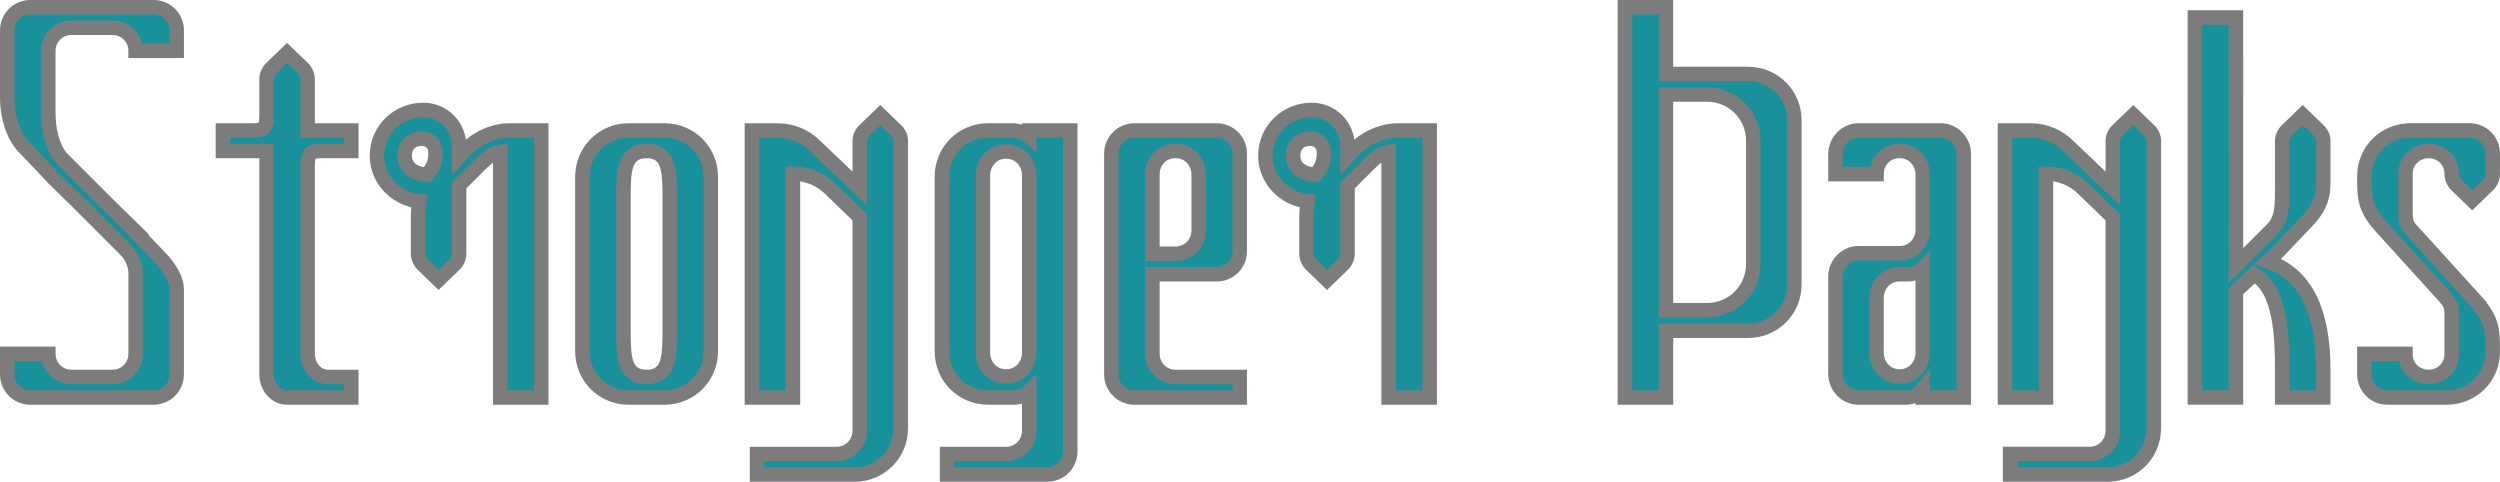
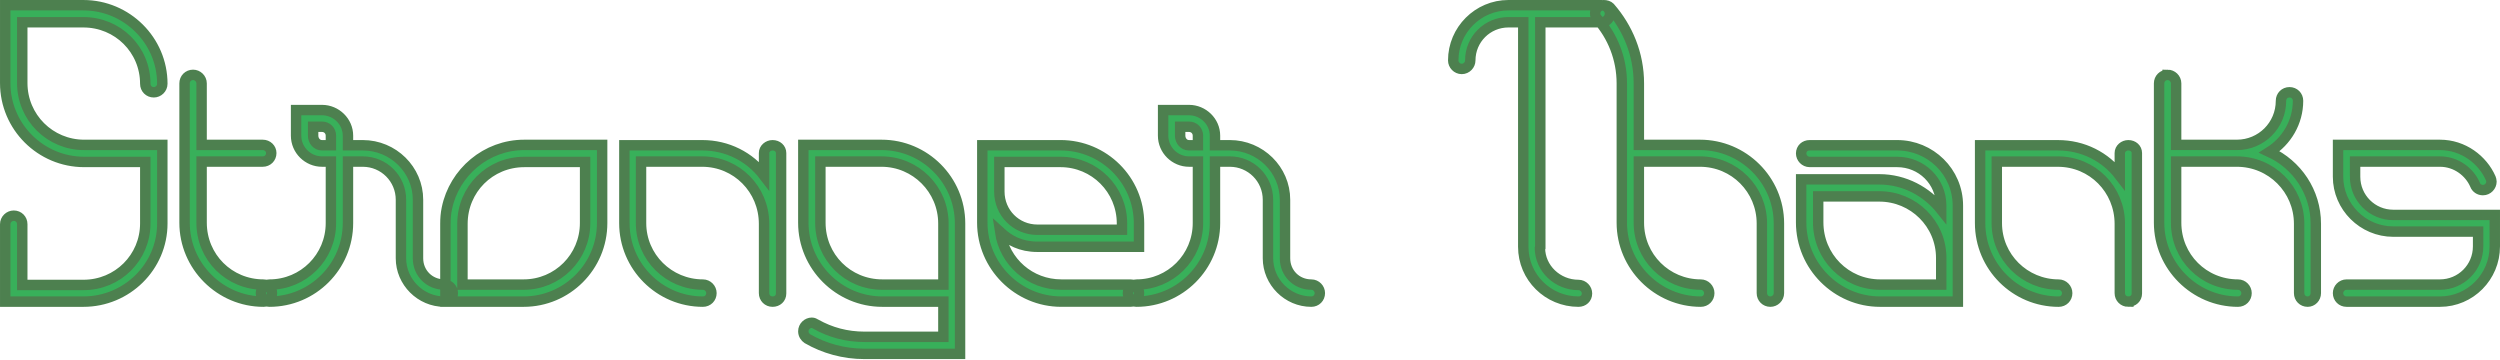
- <svg xmlns="http://www.w3.org/2000/svg" width="519.267" height="100.067" viewBox="0 0 137.389 26.476" version="1.1" id="svg1">
+ <svg xmlns="http://www.w3.org/2000/svg" width="719.692" height="103.373" viewBox="0 0 190.418 27.351" version="1.1" id="svg1">
  <defs id="defs1" />
-   <g id="layer1" transform="translate(-68.15307,-66.89425)">
-     <text xml:space="preserve" style="font-size:28.222px;line-height:1;font-family:'BlockTrain Hand';-inkscape-font-specification:'BlockTrain Hand';text-align:start;writing-mode:lr-tb;direction:ltr;text-anchor:start;display:none;fill:#19919b;fill-opacity:1;stroke:#7c7c7c;stroke-width:0.794;stroke-dasharray:none;stroke-opacity:1" x="136.707" y="88.74" id="text1">
-       <tspan id="tspan1" style="font-style:normal;font-variant:normal;font-weight:normal;font-stretch:normal;font-size:28.222px;font-family:TallThin;-inkscape-font-specification:TallThin;text-align:center;text-anchor:middle;fill:#19919b;fill-opacity:1;stroke:#7c7c7c;stroke-width:0.794;stroke-dasharray:none;stroke-opacity:1" x="0" y="0">Stroŋger Þaŋks</tspan>
+   <g id="layer1" transform="translate(-41.49732,-65.76536)">
+     <text xml:space="preserve" style="font-size:28.222px;line-height:1;font-family:'BlockTrain Hand';-inkscape-font-specification:'BlockTrain Hand';text-align:start;letter-spacing:0px;writing-mode:lr-tb;direction:ltr;text-anchor:start;display:none;fill:#17a23e;fill-opacity:0.855;stroke:#4d804f;stroke-width:0.794;stroke-dasharray:none;stroke-opacity:1" x="136.707" y="88.74" id="text1">
+       <tspan id="tspan1" style="font-style:normal;font-variant:normal;font-weight:normal;font-stretch:normal;font-size:28.222px;font-family:'Leaf Tech';-inkscape-font-specification:'Leaf Tech';text-align:center;letter-spacing:0px;text-anchor:middle;fill:#17a23e;fill-opacity:0.855;stroke:#4d804f;stroke-width:0.794;stroke-dasharray:none;stroke-opacity:1" x="0" y="0">Stronger Thanks</tspan>
    </text>
-     <path style="font-size:28.222px;line-height:1;font-family:TallThin;-inkscape-font-specification:TallThin;text-align:center;text-anchor:middle;fill:#19919b;stroke:#7c7c7c;stroke-width:0.794" d="m 75.38,79.398 -1.411,-1.383 -0.762,-0.762 -1.693,-1.693 C 71.033,74.968 70.808,74.064 70.808,73.077 v -0.113 -3.246 -0.028 c 0,-0.706 0.564,-1.27 1.27,-1.27 h 2.258 c 0.706,0 1.27,0.564 1.27,1.27 h 2.258 v -1.129 c 0,-0.706 -0.564,-1.27 -1.27,-1.27 h -6.773 c -0.706,0 -1.27,0.564 -1.27,1.27 v 0.056 3.471 0.141 c 0,1.157 0.367,2.201 0.96,2.794 1.58,1.637 1.58,1.665 1.58,1.665 l 1.355,1.326 0.762,0.762 1.834,1.834 c 0.423,0.423 0.564,0.931 0.564,1.298 v 0.48 3.923 0.028 c 0,0.706 -0.564,1.27 -1.27,1.27 h -2.258 c -0.706,0 -1.27,-0.564 -1.27,-1.27 h -2.258 v 1.129 c 0,0.706 0.564,1.27 1.27,1.27 h 6.773 c 0.706,0 1.27,-0.564 1.27,-1.27 v -0.056 -0.056 -4.374 -0.226 c 0,-0.452 -0.339,-1.101 -0.875,-1.665 -1.58,-1.637 -1.58,-1.665 -1.609,-1.693 z m 9.68,-2.879 v 9.821 c 0,0.706 0.508,1.27 1.129,1.27 h 1.27 v 1.129 h -3.528 c -0.621,0 -1.129,-0.564 -1.129,-1.27 V 76.209 75.193 H 82.379 80.403 v -1.129 h 1.072 0.593 c 0.706,0 0.734,-0.254 0.734,-0.96 v -0.31 -1.552 c 0,-0.226 0.113,-0.48 0.31,-0.649 l 0.818,-0.79 0.818,0.79 c 0.198,0.169 0.31,0.423 0.31,0.649 v 2.822 h 2.399 v 1.129 h -1.129 -0.593 c -0.677,0 -0.677,0.31 -0.677,1.016 z m 7.027,-1.185 c 0,0.423 -0.113,0.706 -0.339,1.016 -0.028,0.056 -0.085,0.113 -0.113,0.141 -0.085,0 -0.169,0 -0.282,-0.028 -0.564,-0.085 -0.96,-0.452 -0.96,-1.016 0,-0.564 0.367,-0.931 0.931,-0.931 0.452,0 0.762,0.31 0.762,0.762 z m -0.903,2.625 c -0.028,0.254 -0.056,0.593 -0.056,0.96 v 1.919 c 0,0.226 0.113,0.48 0.31,0.649 l 0.818,0.79 0.818,-0.79 c 0.198,-0.169 0.31,-0.423 0.31,-0.649 v -3.754 l 0.141,-0.141 1.044,-1.044 c 0.367,-0.367 0.649,-0.564 1.072,-0.649 v 13.49 h 2.258 V 74.064 h -1.693 -0.028 c -0.903,0 -1.806,0.395 -2.512,1.129 l -0.282,0.31 V 74.911 c 0,-1.101 -0.875,-1.976 -1.976,-1.976 -1.383,0 -2.54,1.101 -2.54,2.512 0,1.326 1.044,2.371 2.314,2.512 z M 102.417,77.733 c 0,-1.355 0,-2.54 1.27,-2.54 1.27,0 1.27,1.185 1.27,2.54 v 7.338 c 0,1.355 0,2.54 -1.27,2.54 -1.27,0 -1.27,-1.185 -1.27,-2.54 z M 100.159,86.2 c 0,1.411 1.129,2.54 2.54,2.54 h 1.976 c 1.411,0 2.54,-1.129 2.54,-2.54 v -9.596 c 0,-1.411 -1.129,-2.54 -2.54,-2.54 h -1.976 c -1.411,0 -2.54,1.129 -2.54,2.54 z m 11.571,2.54 v -12.305 c 0.79,0 1.524,0.31 2.06,0.847 l 1.609,1.552 v 9.342 0.564 1.778 0.056 c 0,0.706 -0.564,1.27 -1.27,1.27 h -4.374 v 1.129 h 5.362 c 1.411,0 2.54,-1.129 2.54,-2.54 V 90.264 88.74 88.176 74.629 c 0,-0.226 -0.113,-0.452 -0.31,-0.621 l -0.818,-0.79 -0.818,0.79 c -0.198,0.169 -0.31,0.395 -0.31,0.621 v 2.625 l -2.455,-2.342 c -0.536,-0.536 -1.27,-0.847 -2.06,-0.847 h -0.198 -0.198 -1.016 v 14.676 z m 10.442,-11.938 v 9.454 0.028 c 0,0.706 0.536,1.298 1.242,1.298 h 0.028 0.028 c 0.706,0 1.242,-0.593 1.242,-1.298 v -0.028 -9.567 -0.141 -0.028 c 0,-0.706 -0.536,-1.298 -1.242,-1.298 h -0.028 -0.028 c -0.706,0 -1.242,0.593 -1.242,1.298 v 0.028 z m 2.54,11.599 c -0.226,0.226 -0.508,0.339 -0.847,0.339 h -0.028 -0.028 -0.367 -0.593 -0.254 -0.141 c -1.411,0 -2.54,-1.129 -2.54,-2.54 v -9.596 c 0,-1.411 1.129,-2.54 2.54,-2.54 h 1.214 0.085 0.028 c 0.367,0 0.706,0.141 0.931,0.339 v -0.339 h 2.258 v 2.822 11.571 3.189 0.056 c 0,0.706 -0.564,1.27 -1.27,1.27 h -5.503 V 91.844 h 3.246 c 0.706,0 1.27,-0.564 1.27,-1.27 v -0.056 -0.395 z m 5.786,-14.337 c -0.706,0 -1.27,0.564 -1.27,1.27 v 12.136 c 0,0.706 0.564,1.27 1.27,1.27 h 5.786 V 87.611 h -3.528 c -0.706,0 -1.27,-0.564 -1.27,-1.27 V 81.967 h 3.528 c 0.706,0 1.27,-0.564 1.27,-1.27 v -5.362 c 0,-0.706 -0.564,-1.27 -1.27,-1.27 z m 2.23,1.129 h 0.056 c 0.706,0 1.242,0.593 1.242,1.298 v 3.076 c 0,0.706 -0.564,1.27 -1.27,1.27 h -1.27 v -4.374 c 0,-0.706 0.536,-1.27 1.242,-1.27 z m 8.184,0.141 c 0,0.423 -0.113,0.706 -0.339,1.016 -0.028,0.056 -0.085,0.113 -0.113,0.141 -0.085,0 -0.169,0 -0.282,-0.028 -0.564,-0.085 -0.96,-0.452 -0.96,-1.016 0,-0.564 0.367,-0.931 0.931,-0.931 0.452,0 0.762,0.31 0.762,0.762 z m -0.903,2.625 c -0.028,0.254 -0.057,0.593 -0.057,0.96 v 1.919 c 0,0.226 0.113,0.48 0.31,0.649 l 0.818,0.79 0.818,-0.79 c 0.198,-0.169 0.31,-0.423 0.31,-0.649 v -3.754 l 0.141,-0.141 1.044,-1.044 c 0.367,-0.367 0.649,-0.564 1.072,-0.649 v 13.49 h 2.258 V 74.064 h -1.693 -0.028 c -0.903,0 -1.806,0.395 -2.512,1.129 l -0.282,0.31 V 74.911 c 0,-1.101 -0.875,-1.976 -1.976,-1.976 -1.383,0 -2.54,1.101 -2.54,2.512 0,1.326 1.044,2.371 2.314,2.512 z M 159.708,72.089 h 2.258 c 1.411,0 2.54,1.129 2.54,2.54 v 6.773 c 0,1.411 -1.129,2.54 -2.54,2.54 h -2.258 z m -2.258,-4.798 v 21.449 h 2.258 v -3.669 h 4.516 c 1.411,0 2.54,-1.129 2.54,-2.54 V 73.5 c 0,-1.411 -1.129,-2.54 -2.54,-2.54 h -4.516 v -3.669 z m 14.506,13.518 h -0.677 -0.96 -0.028 c -0.706,0 -1.27,0.593 -1.27,1.298 v 5.193 0.141 c 0,0.706 0.564,1.298 1.27,1.298 h 0.028 2.427 0.028 0.085 0.028 c 0.367,0 0.706,-0.169 0.931,-0.452 v 0.452 h 0.96 1.298 V 87.216 76.802 75.363 c 0,-0.706 -0.564,-1.298 -1.27,-1.298 h -0.028 -1.947 -2.512 -0.028 c -0.706,0 -1.27,0.593 -1.27,1.298 v 0.056 1.044 h 2.145 0.057 0.056 c 0,-0.706 0.536,-1.27 1.242,-1.27 h 0.028 0.028 c 0.706,0 1.242,0.593 1.242,1.298 v 0.028 0.423 2.484 0.056 0.028 c 0,0.706 -0.536,1.298 -1.242,1.298 h -0.028 z m 0.988,1.157 h 0.028 c 0.339,0 0.621,-0.113 0.847,-0.339 v 4.487 0.141 0.028 c 0,0.706 -0.536,1.298 -1.242,1.298 h -0.028 -0.028 c -0.706,0 -1.242,-0.593 -1.242,-1.298 v -0.028 -0.254 -2.709 -0.028 c 0,-0.706 0.536,-1.298 1.242,-1.298 h 0.028 0.367 z m 7.648,6.773 v -12.305 c 0.79,0 1.524,0.31 2.06,0.847 l 1.609,1.552 v 9.342 0.564 1.778 0.056 c 0,0.706 -0.564,1.27 -1.27,1.27 h -4.374 v 1.129 h 5.362 c 1.411,0 2.54,-1.129 2.54,-2.54 V 90.264 88.74 88.176 74.629 c 0,-0.226 -0.113,-0.452 -0.31,-0.621 l -0.818,-0.79 -0.818,0.79 c -0.198,0.169 -0.31,0.395 -0.31,0.621 v 2.625 l -2.455,-2.342 c -0.536,-0.536 -1.27,-0.847 -2.06,-0.847 h -0.198 -0.198 -1.016 v 14.676 z m 10.442,-7.253 1.976,-1.976 c 0.564,-0.564 0.564,-1.214 0.564,-2.512 v -0.198 -2.173 c 0,-0.226 0.113,-0.452 0.31,-0.621 l 0.818,-0.79 0.818,0.79 c 0.198,0.169 0.31,0.395 0.31,0.621 v 2.342 c 0,0.931 -0.339,1.496 -0.875,2.06 l -1.609,1.693 -0.564,0.536 c 2.117,0.706 3.048,2.794 3.048,5.955 v 1.524 h -2.258 v -1.552 c 0,-1.778 -0.085,-4.431 -1.552,-5.221 l -0.988,0.931 v 5.842 h -2.258 V 67.856 h 2.258 z m 13.152,1.919 -3.33,-3.669 c -0.508,-0.536 -0.508,-0.593 -0.508,-1.524 v -0.875 -0.847 -0.028 c 0,-0.818 0.649,-1.27 1.27,-1.27 0.621,0 1.27,0.452 1.27,1.27 0,0.226 0.113,0.48 0.31,0.649 l 0.818,0.79 0.818,-0.79 c 0.198,-0.169 0.31,-0.423 0.31,-0.649 v -1.129 c 0,-0.706 -0.564,-1.27 -1.27,-1.27 h -3.246 c -1.411,0 -2.54,1.101 -2.54,2.512 v 0.028 c 0,1.157 0,1.75 0.96,2.794 l 3.358,3.697 c 0.452,0.508 0.48,0.564 0.48,1.355 v 1.016 0.847 0.028 c 0,0.818 -0.649,1.27 -1.27,1.27 -0.621,0 -1.27,-0.452 -1.27,-1.27 h -2.258 v 1.129 c 0,0.706 0.564,1.27 1.27,1.27 h 3.246 c 1.411,0 2.54,-1.101 2.54,-2.512 V 86.2 c 0,-1.157 0,-1.722 -0.96,-2.794 z" id="text2" aria-label="Stroŋger Þaŋks" />
+     <path style="font-size:28.222px;line-height:1;font-family:'Leaf Tech';-inkscape-font-specification:'Leaf Tech';text-align:center;letter-spacing:0px;text-anchor:middle;fill:#17a23e;fill-opacity:0.855;stroke:#4d804f;stroke-width:0.794" d="M 41.894,66.162 V 72.089 c 0,3.33 2.709,6.011 6.011,6.011 h 4.657 v 4.685 c 0,2.596 -2.088,4.685 -4.713,4.685 h -4.657 v -4.628 c 0,-0.367 -0.282,-0.649 -0.649,-0.649 -0.339,0 -0.649,0.282 -0.649,0.649 v 5.898 h 5.955 c 3.302,0 6.011,-2.653 6.011,-5.955 v -5.983 h -5.955 c -2.596,0 -4.713,-2.088 -4.713,-4.713 v -4.628 h 4.657 c 2.625,0 4.713,2.088 4.713,4.685 0,0.367 0.282,0.649 0.649,0.649 0.339,0 0.649,-0.282 0.649,-0.649 0,-3.302 -2.709,-5.983 -6.011,-5.983 z m 14.309,5.306 c -0.367,0 -0.649,0.282 -0.649,0.649 v 10.612 c 0,3.302 2.709,6.011 6.011,6.011 0.367,0 0.649,-0.282 0.649,-0.649 0,-0.339 -0.282,-0.649 -0.649,-0.649 -2.625,0 -4.713,-2.088 -4.713,-4.713 v -4.657 h 4.657 c 0.367,0 0.649,-0.282 0.649,-0.649 0,-0.339 -0.282,-0.621 -0.649,-0.621 h -4.657 v -4.685 c 0,-0.367 -0.31,-0.649 -0.649,-0.649 z m 9.144,3.951 h 0.677 c 0.395,0 0.677,0.31 0.677,0.677 v 0.734 H 66.024 c -0.395,0 -0.677,-0.339 -0.677,-0.734 z M 64.049,74.149 v 1.947 c 0,1.101 0.903,1.976 1.976,1.976 h 0.677 v 4.685 c 0,2.596 -2.088,4.685 -4.685,4.685 -0.339,0 -0.649,0.31 -0.649,0.649 0,0.367 0.31,0.649 0.649,0.649 3.302,0 5.983,-2.681 5.983,-5.983 v -4.685 h 1.129 c 1.609,0 2.907,1.298 2.907,2.907 V 85.438 c 0,1.806 1.496,3.302 3.302,3.302 0.367,0 0.649,-0.282 0.649,-0.649 0,-0.339 -0.282,-0.649 -0.649,-0.649 -1.129,0 -2.004,-0.875 -2.004,-2.004 v -4.459 c 0,-2.286 -1.891,-4.149 -4.205,-4.149 h -1.129 v -0.734 c 0,-1.072 -0.903,-1.947 -1.976,-1.947 z M 87.36,76.802 h -5.927 c -2.907,0 -5.334,2.088 -5.898,4.826 -0.085,0.395 -0.113,0.79 -0.113,1.185 v 5.927 h 5.955 c 3.302,0 5.983,-2.681 5.983,-5.983 z m -1.298,1.298 v 4.657 c 0,2.596 -2.088,4.685 -4.685,4.685 H 76.72 v -4.628 c 0,-2.625 2.088,-4.713 4.713,-4.713 z m 14.28,10.64 c 0.367,0 0.649,-0.254 0.649,-0.621 v -0.028 -10.668 c 0,-0.339 -0.282,-0.593 -0.649,-0.593 -0.339,0 -0.649,0.254 -0.649,0.593 V 79.144 C 98.593,77.705 96.899,76.83 94.98,76.83 h -5.927 v 5.927 c 0,3.302 2.681,5.983 5.983,5.983 0.367,0 0.649,-0.282 0.649,-0.649 0,-0.339 -0.282,-0.649 -0.649,-0.649 -2.596,0 -4.713,-2.088 -4.713,-4.685 v -4.685 h 4.657 c 2.625,0 4.713,2.117 4.713,4.741 v 5.278 c 0,0.367 0.282,0.649 0.649,0.649 z m 3.641,-10.668 h 4.657 c 2.596,0 4.713,2.117 4.713,4.713 v 4.657 h -4.657 c -2.625,0 -4.713,-2.088 -4.713,-4.713 z m -1.298,12.926 c 0,0.254 0.141,0.452 0.31,0.564 1.27,0.734 2.766,1.157 4.346,1.157 h 7.281 v -9.934 c 0,-3.302 -2.681,-5.983 -5.983,-5.983 h -5.955 v 5.927 c 0,3.302 2.709,6.011 6.011,6.011 h 4.657 v 2.681 h -6.011 c -1.355,0 -2.596,-0.339 -3.697,-0.96 -0.085,-0.056 -0.198,-0.113 -0.31,-0.113 -0.339,0 -0.649,0.282 -0.649,0.649 z m 13.631,-14.168 v 5.898 c 0,3.302 2.709,6.011 6.011,6.011 h 5.278 c 0.367,0 0.649,-0.282 0.649,-0.649 0,-0.339 -0.282,-0.649 -0.649,-0.649 h -5.278 c -2.371,0 -4.318,-1.722 -4.657,-4.008 0.706,0.649 1.58,1.129 2.85,1.129 h 7.733 v -1.778 c 0,-3.302 -2.681,-5.955 -5.983,-5.955 z m 1.298,1.27 h 4.657 c 2.596,0 4.685,2.088 4.685,4.685 v 0.48 h -6.435 c -1.637,0 -2.907,-1.298 -2.907,-2.907 z m 13.772,-2.681 h 0.677 c 0.395,0 0.677,0.31 0.677,0.677 v 0.734 h -0.677 c -0.395,0 -0.677,-0.339 -0.677,-0.734 z m -1.298,-1.27 v 1.947 c 0,1.101 0.903,1.976 1.976,1.976 h 0.677 v 4.685 c 0,2.596 -2.088,4.685 -4.685,4.685 -0.339,0 -0.649,0.31 -0.649,0.649 0,0.367 0.31,0.649 0.649,0.649 3.302,0 5.983,-2.681 5.983,-5.983 v -4.685 h 1.129 c 1.609,0 2.907,1.298 2.907,2.907 V 85.438 c 0,1.806 1.496,3.302 3.302,3.302 0.367,0 0.649,-0.282 0.649,-0.649 0,-0.339 -0.282,-0.649 -0.649,-0.649 -1.129,0 -2.004,-0.875 -2.004,-2.004 v -4.459 c 0,-2.286 -1.891,-4.149 -4.205,-4.149 h -1.129 v -0.734 c 0,-1.072 -0.903,-1.947 -1.976,-1.947 z m 26.303,-7.987 c -2.314,0 -4.205,1.891 -4.205,4.205 0,0.339 0.282,0.649 0.649,0.649 0.367,0 0.649,-0.31 0.649,-0.649 0,-1.609 1.298,-2.907 2.907,-2.907 h 1.129 c 0,3.81 0,7.62 0,11.402 0,1.919 0,3.81 0,5.701 0,2.314 1.891,4.177 4.205,4.177 0.367,0 0.649,-0.254 0.649,-0.621 0,-0.339 -0.282,-0.649 -0.649,-0.649 -1.609,0 -2.935,-1.27 -2.935,-2.822 0,0 0,-0.028 0.028,-0.056 v -17.131 h 4.685 c 0.339,0 0.621,-0.31 0.621,-0.649 0,-0.367 -0.282,-0.649 -0.621,-0.649 z m 6.604,0.621 c 0,0.169 0.056,0.31 0.169,0.423 1.157,1.298 1.863,3.02 1.863,4.911 v 10.612 c 0,3.302 2.709,6.011 6.011,6.011 0.367,0 0.649,-0.282 0.649,-0.649 0,-0.339 -0.282,-0.649 -0.649,-0.649 -2.596,0 -4.713,-2.088 -4.713,-4.713 v -4.657 h 4.657 c 2.625,0 4.713,2.117 4.713,4.713 v 5.306 c 0,0.367 0.282,0.649 0.649,0.649 0.339,0 0.649,-0.282 0.649,-0.649 v -5.306 c 0,-3.302 -2.709,-5.983 -6.011,-5.983 h -4.657 v -4.685 c 0,-2.23 -0.847,-4.233 -2.201,-5.786 -0.113,-0.113 -0.282,-0.169 -0.48,-0.169 -0.367,0 -0.649,0.254 -0.649,0.621 z m 16.99,13.942 h 4.657 c 2.596,0 4.713,2.088 4.713,4.685 v 2.032 h -4.657 c -2.625,0 -4.713,-2.117 -4.713,-4.741 z m -0.649,-3.895 c -0.367,0 -0.649,0.254 -0.649,0.621 0,0.339 0.282,0.649 0.649,0.649 h 6.66 c 1.863,0 3.358,1.468 3.358,3.33 v 0.31 c -1.101,-1.383 -2.794,-2.314 -4.713,-2.314 h -5.955 v 3.274 c 0,3.33 2.709,6.04 6.011,6.04 h 5.927 v -7.31 c 0,-2.568 -2.088,-4.6 -4.628,-4.6 z m 24.271,11.91 c 0.367,0 0.649,-0.254 0.649,-0.621 v -0.028 -10.668 c 0,-0.339 -0.282,-0.593 -0.649,-0.593 -0.339,0 -0.649,0.254 -0.649,0.593 v 1.722 c -1.101,-1.439 -2.794,-2.314 -4.713,-2.314 h -5.927 v 5.927 c 0,3.302 2.681,5.983 5.983,5.983 0.367,0 0.649,-0.282 0.649,-0.649 0,-0.339 -0.282,-0.649 -0.649,-0.649 -2.596,0 -4.713,-2.088 -4.713,-4.685 v -4.685 h 4.657 c 2.625,0 4.713,2.117 4.713,4.741 v 5.278 c 0,0.367 0.282,0.649 0.649,0.649 z m 2.992,-17.272 c -0.367,0 -0.649,0.282 -0.649,0.649 v 10.612 c 0,3.302 2.709,6.011 6.011,6.011 0.367,0 0.649,-0.282 0.649,-0.649 0,-0.339 -0.282,-0.649 -0.649,-0.649 -2.625,0 -4.713,-2.088 -4.713,-4.713 v -4.657 h 4.628 c 2.625,0 4.741,2.117 4.741,4.741 v 5.278 c 0,0.367 0.282,0.649 0.649,0.649 0.339,0 0.621,-0.282 0.621,-0.649 v -5.278 c 0,-2.427 -1.439,-4.516 -3.528,-5.475 1.298,-0.818 2.173,-2.258 2.173,-3.895 0,-0.367 -0.282,-0.649 -0.649,-0.649 -0.367,0 -0.649,0.282 -0.649,0.649 0,1.863 -1.496,3.358 -3.358,3.358 h -4.628 v -4.685 c 0,-0.367 -0.31,-0.649 -0.649,-0.649 z m 24.666,8.128 c 0,-0.085 -0.028,-0.169 -0.057,-0.254 -0.621,-1.411 -2.088,-2.54 -3.866,-2.54 h -7.761 v 2.427 c 0,2.286 1.891,4.177 4.205,4.177 h 6.463 v 1.129 c 0,1.609 -1.298,2.907 -2.907,2.907 h -7.112 c -0.367,0 -0.649,0.31 -0.649,0.649 0,0.367 0.282,0.649 0.649,0.649 h 7.112 c 2.314,0 4.177,-1.891 4.177,-4.205 v -2.399 h -7.733 c -1.609,0 -2.907,-1.298 -2.907,-2.907 v -1.157 h 6.463 c 1.242,0 2.258,0.79 2.681,1.778 0.085,0.226 0.31,0.395 0.593,0.395 0.367,0 0.649,-0.31 0.649,-0.649 z" id="text2" aria-label="Stronger Thanks" />
  </g>
</svg>
